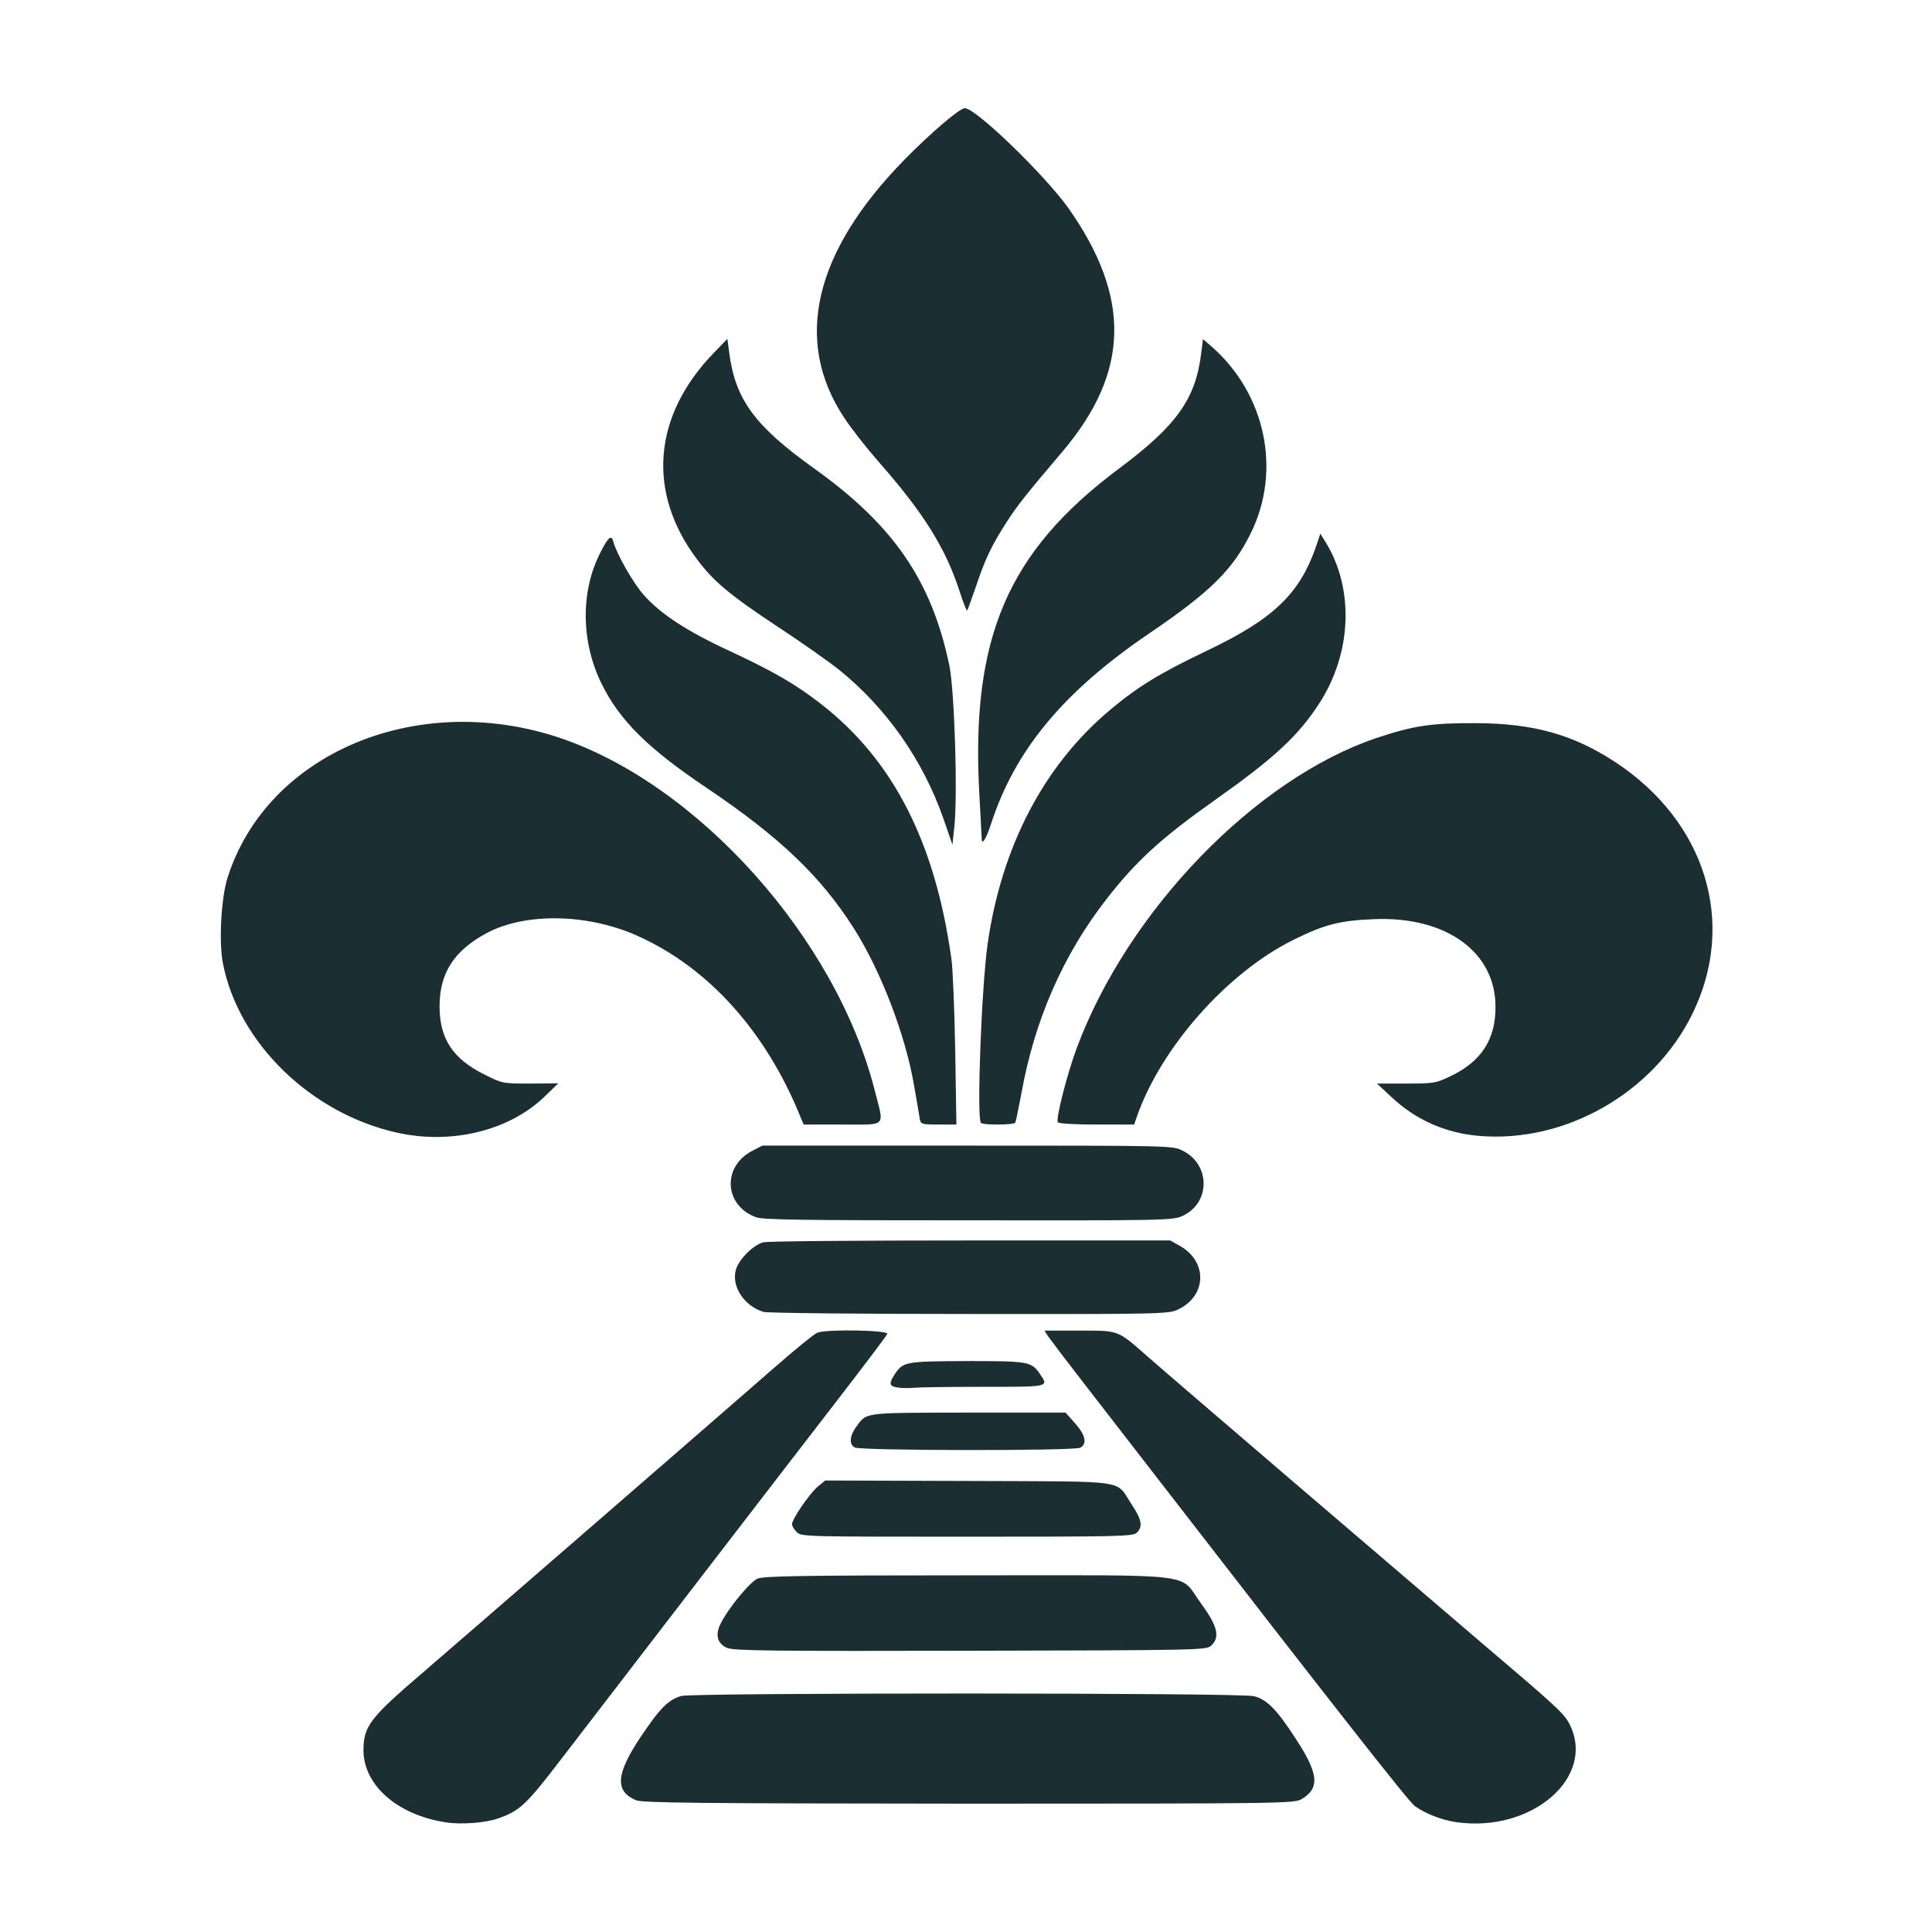
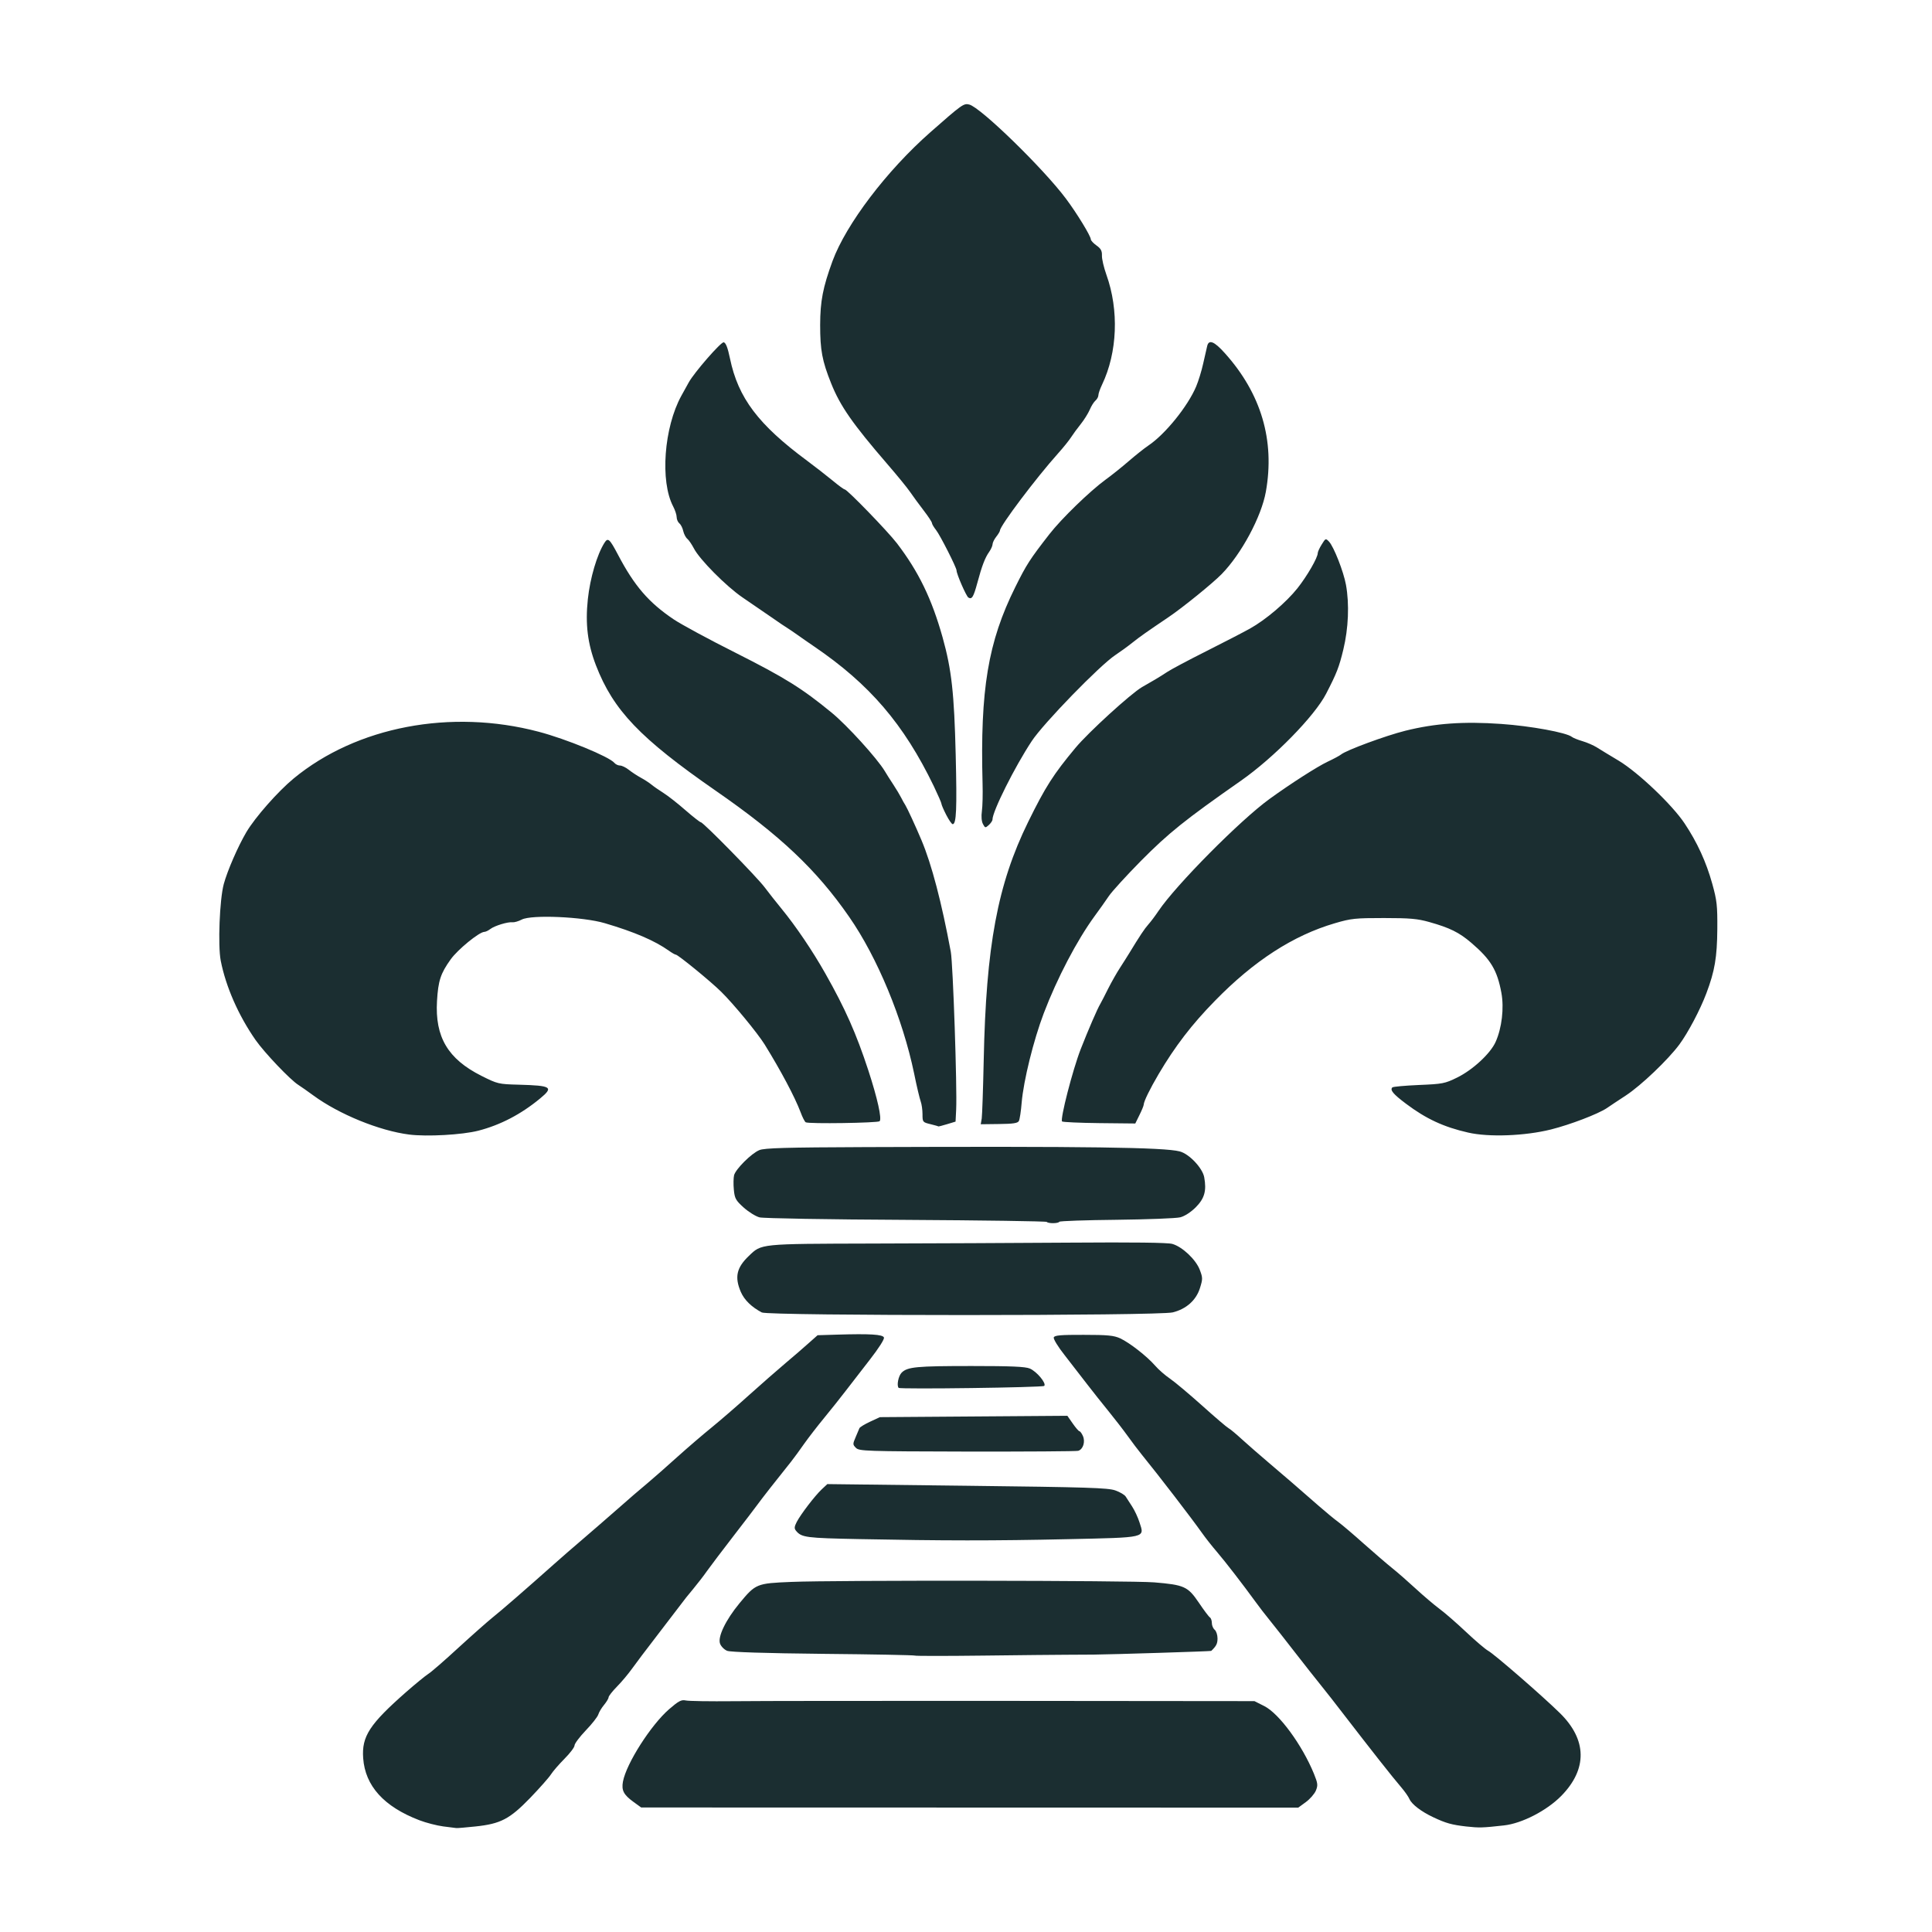
- <svg xmlns="http://www.w3.org/2000/svg" viewBox="0 0 825 825">
+ <svg xmlns="http://www.w3.org/2000/svg" viewBox="0 0 255.4 255.4">
  <style>path{fill:#1b2e31}@media (prefers-color-scheme:dark){path{fill:#f1ebe0}}</style>
-   <path transform="translate(92.2 44.2)" d="M98.4 734.0C77.5 730.9 63.0 718.1 63.0 703.1C63.1 692.9 65.6 689.5 88.5 669.9C113.1 648.7 205.1 568.9 238.0 540.2C247.0 532.3 255.5 525.4 256.8 524.9C260.9 523.3 287.3 523.8 286.7 525.4C286.4 526.2 276.1 539.8 263.9 555.6C251.6 571.5 223.6 607.9 201.6 636.5C179.6 665.1 155.2 696.9 147.2 707.3C132.5 726.5 129.7 729.1 120.5 732.3C115.2 734.2 104.7 735.0 98.4 734.0ZM529.7 733.9C523.5 733.0 516.7 730.4 511.9 727.0C509.3 725.1 476.8 683.7 405.5 591.5C394.0 576.6 378.4 556.5 370.8 546.7C363.2 536.9 356.3 527.8 355.4 526.5L353.8 524.0L368.6 524.0C385.9 524.0 384.8 523.6 398.0 535.2C408.8 544.7 504.1 626.3 539.5 656.5C572.7 684.7 575.7 687.5 578.0 692.0C589.5 714.6 562.0 738.5 529.7 733.9ZM179.3 724.5C170.3 720.6 170.8 713.4 181.3 697.6C189.7 685.1 193.2 681.6 198.8 680.0C204.0 678.6 438.1 678.6 443.3 680.1C448.9 681.6 453.0 685.8 461.0 698.1C470.9 713.2 471.5 719.3 463.7 724.0C460.6 725.9 457.4 726.0 321.5 726.0C205.5 725.9 182.0 725.7 179.3 724.5ZM218.3 659.5C214.2 657.7 213.1 654.0 215.4 649.4C218.4 643.0 228.0 631.3 231.3 629.9C233.9 628.8 250.6 628.5 321.5 628.5C422.1 628.5 410.8 627.1 420.8 640.7C427.8 650.3 428.9 655.0 424.9 658.6C422.9 660.4 419.5 660.5 322.1 660.7C237.4 660.9 221.0 660.7 218.3 659.5ZM248.0 610.0C246.9 608.9 246.0 607.4 246.0 606.7C246.0 604.5 253.4 593.7 256.9 590.7L260.2 588.0L321.5 588.2C391.4 588.5 383.8 587.4 391.1 598.3C395.4 604.8 395.9 607.8 393.2 610.3C391.5 611.9 385.0 612.0 320.7 612.0C251.3 612.0 250.0 612.0 248.0 610.0ZM272.8 573.9C270.3 572.5 270.6 569.0 273.4 565.1C278.1 558.8 275.7 559.1 321.2 559.0L362.8 559.0L366.9 563.6C371.4 568.7 372.1 572.3 369.1 574.0C366.4 575.4 275.2 575.3 272.8 573.9ZM291.2 548.3C287.5 547.8 287.2 546.7 289.9 542.6C293.4 537.3 294.5 537.1 320.7 537.0C346.9 537.0 348.2 537.2 351.8 542.4C355.7 548.1 356.3 548.0 327.8 548.0C313.3 548.0 299.9 548.2 298.0 548.4C296.1 548.6 293.0 548.6 291.2 548.3ZM233.8 516.0C225.6 513.5 220.1 505.2 222.0 498.1C223.2 493.7 229.3 487.5 233.7 486.3C235.3 485.8 275.0 485.5 322.0 485.5L407.5 485.5L411.8 487.9C423.7 494.8 423.0 509.4 410.6 515.1C406.7 516.9 402.2 517.0 321.5 516.9C274.8 516.9 235.3 516.5 233.8 516.0ZM230.7 475.6C217.1 470.7 216.0 454.1 228.9 447.3L233.3 445.0L320.8 445.0C407.5 445.0 408.4 445.0 412.7 447.1C424.8 453.0 424.8 469.6 412.6 475.1C408.7 476.9 404.2 477.0 321.5 476.9C250.7 476.9 233.8 476.7 230.7 475.6ZM538.9 440.8C524.7 439.5 512.2 433.9 501.8 424.1L495.8 418.5L508.1 418.5C519.9 418.5 520.8 418.4 527.1 415.4C540.2 409.2 546.4 399.8 546.4 386.0C546.6 362.4 525.4 347.0 494.5 348.3C479.9 348.9 473.6 350.5 460.4 357.0C432.0 370.9 403.5 403.1 393.2 432.8L392.1 436.0L376.1 436.0C366.6 436.0 359.9 435.6 359.5 435.0C358.6 433.5 363.5 414.3 367.6 403.3C389.5 344.6 443.8 288.5 495.4 271.0C511.3 265.7 518.9 264.5 538.0 264.6C562.6 264.7 579.5 269.4 597.5 281.2C636.2 306.6 649.5 349.9 630.5 388.7C613.9 422.6 575.9 444.2 538.9 440.8ZM77.5 439.5C40.7 431.4 9.6 401.2 3.0 367.2C1.2 358.1 2.2 339.3 5.0 330.5C21.8 277.7 85.3 250.7 146.0 270.6C205.5 290.2 264.9 356.4 281.4 421.7C285.4 437.4 286.8 436.0 267.5 436.0L251.0 436.0L249.8 433.2C234.9 396.1 210.0 368.6 179.3 355.1C158.2 345.9 132.1 345.5 115.7 354.2C101.7 361.7 95.5 371.3 95.5 385.5C95.5 399.4 101.2 408.0 114.8 414.7C122.3 418.5 122.5 418.5 134.3 418.5L146.2 418.4L139.9 424.5C124.8 438.7 100.6 444.6 77.5 439.5ZM300.6 433.8C300.4 432.5 299.3 426.0 298.1 419.2C294.4 397.6 283.9 370.3 272.4 352.2C258.2 329.9 240.8 313.3 209.5 292.2C184.3 275.3 172.3 263.3 164.6 247.6C155.9 229.8 155.7 208.5 164.0 192.1C167.5 185.1 168.9 183.9 169.7 187.1C171.2 192.5 178.2 204.9 182.9 210.1C190.1 218.1 201.2 225.4 219.2 233.7C238.1 242.5 247.6 248.0 258.5 256.5C289.3 280.5 307.2 315.6 314.1 365.5C314.7 369.9 315.4 387.6 315.7 404.8L316.2 436.0L308.6 436.0C301.5 436.0 301.0 435.8 300.6 433.8ZM326.7 435.3C324.8 433.5 326.9 378.0 329.5 359.1C335.4 317.4 353.6 282.5 382.0 258.8C393.7 249.0 403.0 243.3 423.1 233.7C451.7 220.1 462.9 209.3 469.9 188.8L471.6 183.7L473.8 187.2C486.2 207.3 485.1 234.8 471.0 256.4C462.0 270.2 451.8 279.6 426.8 297.3C404.0 313.4 393.0 323.4 380.4 339.6C361.8 363.4 349.5 391.5 343.9 423.0C342.7 429.3 341.6 434.8 341.3 435.2C340.8 436.2 327.6 436.3 326.7 435.3ZM310.7 305.5C302.0 280.5 286.4 258.2 266.2 241.9C262.0 238.5 250.2 230.2 240.0 223.5C219.6 210.0 212.5 204.1 205.5 194.7C183.9 166.1 186.6 133.3 212.6 106.5L218.4 100.5L219.2 106.5C221.8 126.4 230.1 137.7 255.4 155.8C289.4 180.1 305.6 203.7 313.2 240.0C315.4 250.8 316.8 295.2 315.3 309.0L314.5 316.5L310.7 305.5ZM327.0 313.8C327.0 313.1 326.5 304.6 326.0 295.0C322.3 228.2 338.0 191.5 385.5 156.0C410.2 137.6 418.3 126.2 420.7 106.9L421.5 100.6L425.2 103.8C448.3 124.1 455.1 156.8 441.9 183.5C434.2 199.1 424.7 208.5 398.8 226.1C361.9 251.1 341.1 276.2 330.9 307.9C328.8 314.3 327.0 317.0 327.0 313.8ZM317.6 208.4C311.6 189.8 302.1 174.7 283.0 153.0C278.0 147.3 271.3 138.8 268.3 134.2C246.5 101.4 255.3 63.5 294.0 24.0C305.5 12.3 317.6 2.0 319.8 2.0C324.5 2.0 353.8 30.4 363.9 44.5C390.9 82.7 390.2 114.7 361.6 148.5C345.8 167.1 342.2 171.7 337.8 178.5C331.4 188.4 328.4 194.6 324.6 206.1C322.7 211.6 321.0 216.3 320.8 216.5C320.6 216.8 319.1 213.1 317.6 208.4Z" />
+   <path fill-rule="evenodd" transform="translate(28.7 13.7)" d="M29.88 227.74C29.05 227.63 27.64 227.27 26.75 226.93C22.06 225.14 19.57 222.39 19.31 218.72C19.10 215.84 20.15 214.23 25.02 209.95C26.20 208.92 27.49 207.86 27.89 207.60C28.30 207.35 30.10 205.78 31.89 204.13C33.69 202.48 35.73 200.68 36.42 200.12C37.57 199.21 40.73 196.46 44.62 193.00C45.47 192.24 47.15 190.78 48.36 189.75C49.56 188.72 51.64 186.92 52.97 185.75C54.29 184.58 56.05 183.06 56.88 182.38C57.70 181.69 59.50 180.11 60.87 178.87C62.25 177.63 64.28 175.89 65.38 175.00C66.47 174.11 68.69 172.20 70.29 170.75C71.90 169.31 74.08 167.39 75.14 166.50C76.20 165.61 77.59 164.41 78.22 163.84L79.38 162.81 L82.00 162.73C86.29 162.60 88.00 162.70 88.15 163.11C88.24 163.32 87.47 164.52 86.28 166.05C85.17 167.47 83.73 169.33 83.07 170.20C82.41 171.06 81.14 172.66 80.25 173.74C79.36 174.82 78.18 176.35 77.62 177.14C77.07 177.93 76.29 179.00 75.88 179.52C73.85 182.05 71.97 184.46 71.45 185.18C71.13 185.62 69.69 187.51 68.25 189.37C66.81 191.24 65.25 193.29 64.79 193.94C64.34 194.59 63.49 195.68 62.92 196.37C62.34 197.05 61.65 197.92 61.38 198.30C61.10 198.68 59.69 200.52 58.25 202.39C56.81 204.26 55.25 206.32 54.80 206.96C54.34 207.60 53.47 208.64 52.86 209.26C52.25 209.88 51.75 210.52 51.75 210.68C51.75 210.83 51.48 211.28 51.16 211.67C50.83 212.06 50.49 212.63 50.39 212.95C50.29 213.27 49.54 214.22 48.73 215.06C47.92 215.91 47.25 216.80 47.25 217.04C47.25 217.28 46.65 218.07 45.92 218.80C45.20 219.53 44.39 220.46 44.13 220.87C43.88 221.27 42.65 222.66 41.40 223.96C38.67 226.78 37.48 227.40 34.14 227.75C32.89 227.88 31.76 227.98 31.62 227.96C31.49 227.95 30.70 227.85 29.88 227.74ZM165.12 227.75C163.21 227.53 162.44 227.32 160.75 226.52C159.18 225.78 157.94 224.83 157.63 224.14C157.49 223.81 157.00 223.12 156.55 222.59C155.38 221.23 152.58 217.67 148.75 212.70C147.86 211.53 146.59 209.92 145.93 209.10C145.27 208.29 143.73 206.33 142.50 204.75C141.28 203.17 139.79 201.28 139.20 200.55C138.61 199.83 137.73 198.69 137.25 198.02C135.62 195.78 133.31 192.78 132.17 191.45C131.54 190.72 130.66 189.60 130.20 188.95C128.82 187.00 124.49 181.36 122.25 178.61C121.77 178.02 120.93 176.91 120.38 176.14C119.82 175.36 118.70 173.91 117.88 172.90C117.05 171.89 115.76 170.25 115.00 169.27C114.24 168.28 112.91 166.57 112.05 165.46C111.16 164.34 110.53 163.29 110.60 163.10C110.71 162.82 111.52 162.75 114.55 162.76C117.73 162.76 118.54 162.84 119.38 163.22C120.62 163.80 122.90 165.57 124.00 166.83C124.45 167.35 125.34 168.13 125.98 168.56C126.61 168.99 128.51 170.59 130.21 172.11C131.90 173.63 133.48 174.98 133.71 175.10C133.94 175.22 134.75 175.90 135.51 176.60C136.28 177.30 137.84 178.66 138.97 179.62C141.18 181.49 142.89 182.97 145.64 185.38C146.58 186.20 147.75 187.17 148.24 187.52C148.73 187.88 150.25 189.17 151.62 190.40C153.00 191.62 154.69 193.08 155.38 193.63C156.06 194.17 157.45 195.39 158.47 196.33C159.48 197.26 160.89 198.46 161.59 198.98C162.30 199.50 163.89 200.89 165.12 202.05C166.36 203.22 167.67 204.33 168.02 204.52C168.82 204.95 175.21 210.50 177.51 212.76C181.10 216.28 181.17 220.16 177.69 223.71C175.77 225.66 172.49 227.35 170.12 227.61C167.25 227.93 166.86 227.94 165.12 227.75ZM55.04 224.50C53.74 223.56 53.44 222.97 53.65 221.82C54.10 219.42 57.35 214.33 59.76 212.24C61.01 211.16 61.37 210.97 61.94 211.09C62.32 211.18 65.16 211.22 68.25 211.19C71.34 211.15 88.11 211.14 105.50 211.15L137.13 211.18 L138.44 211.84C140.41 212.84 143.44 216.98 145.00 220.79C145.51 222.06 145.54 222.30 145.25 223.01C145.06 223.45 144.47 224.13 143.92 224.53L142.92 225.26 L99.49 225.25L56.06 225.24 L55.04 224.50ZM92.24 205.16C92.18 205.10 86.72 204.99 80.12 204.93C72.39 204.85 67.88 204.70 67.43 204.53C67.05 204.38 66.63 203.96 66.49 203.59C66.15 202.70 67.22 200.47 69.05 198.25C71.20 195.65 71.31 195.61 75.92 195.42C81.61 195.18 120.91 195.23 123.88 195.48C127.86 195.81 128.33 196.03 129.77 198.15C130.44 199.15 131.11 200.04 131.25 200.12C131.39 200.21 131.50 200.54 131.50 200.86C131.50 201.18 131.67 201.58 131.88 201.75C132.08 201.92 132.25 202.43 132.25 202.89C132.25 203.58 132.09 203.90 131.42 204.54C131.36 204.60 118.18 205.01 115.88 205.03C114.91 205.04 113.28 205.04 112.25 205.05C111.22 205.05 106.32 205.10 101.36 205.16C96.41 205.22 92.30 205.22 92.24 205.16ZM84.88 189.76C77.85 189.62 77.26 189.55 76.53 188.66C76.28 188.36 76.30 188.13 76.62 187.50C77.15 186.48 79.00 184.06 79.93 183.18L80.67 182.49 L99.15 182.71C115.10 182.90 117.78 182.98 118.75 183.33C119.37 183.55 119.99 183.92 120.12 184.15C120.26 184.37 120.64 184.96 120.96 185.45C121.28 185.94 121.73 186.89 121.94 187.56C122.61 189.62 122.95 189.54 112.45 189.77C102.68 189.99 95.91 189.98 84.88 189.76ZM84.45 177.70C84.02 177.27 84.02 177.19 84.40 176.31C84.62 175.80 84.85 175.25 84.91 175.10C84.97 174.96 85.61 174.57 86.32 174.24L87.62 173.64 L100.01 173.55L112.40 173.46 L113.11 174.48C113.50 175.04 113.90 175.50 113.99 175.50C114.09 175.50 114.30 175.78 114.45 176.12C114.80 176.89 114.48 177.90 113.83 178.09C113.58 178.16 106.97 178.20 99.14 178.19C85.71 178.16 84.88 178.13 84.45 177.70ZM90.10 169.77C89.81 169.48 90.06 168.19 90.49 167.76C91.26 166.99 92.46 166.88 99.75 166.88C104.97 166.88 106.82 166.96 107.43 167.21C108.35 167.60 109.67 169.18 109.34 169.51C109.13 169.72 90.31 169.97 90.10 169.77ZM72.01 159.80C70.66 159.09 69.69 158.15 69.23 157.08C68.39 155.12 68.67 153.88 70.29 152.33C71.99 150.70 71.64 150.73 86.58 150.69C94.03 150.67 105.81 150.62 112.75 150.57C121.07 150.51 125.68 150.56 126.28 150.74C127.60 151.12 129.38 152.80 129.90 154.15C130.30 155.21 130.31 155.36 129.92 156.60C129.41 158.19 128.13 159.34 126.33 159.79C124.50 160.26 72.91 160.26 72.01 159.80ZM109.67 147.83C109.57 147.74 101.20 147.62 91.06 147.56C80.76 147.51 72.22 147.36 71.71 147.23C71.20 147.10 70.26 146.51 69.61 145.93C68.56 144.98 68.42 144.73 68.31 143.57C68.24 142.86 68.26 142.00 68.34 141.66C68.55 140.85 70.63 138.77 71.68 138.34C72.34 138.06 75.17 137.98 85.69 137.94C115.01 137.83 125.19 137.97 127.25 138.51C128.50 138.83 130.26 140.70 130.49 141.92C130.82 143.72 130.53 144.73 129.37 145.90C128.73 146.54 127.91 147.07 127.33 147.22C126.81 147.36 123.02 147.50 118.91 147.55C114.81 147.59 111.40 147.71 111.34 147.81C111.19 148.05 109.89 148.06 109.67 147.83ZM25.38 136.28C21.46 135.78 16.13 133.61 12.72 131.11C11.98 130.57 11.09 129.94 10.74 129.72C9.67 129.05 6.27 125.47 5.09 123.79C2.83 120.55 1.16 116.76 0.48 113.30C0.09 111.29 0.33 105.21 0.88 103.17C1.37 101.38 2.75 98.20 3.87 96.30C5.04 94.33 8.03 90.94 10.12 89.21C18.44 82.35 30.91 79.97 42.50 83.03C46.15 83.99 51.84 86.33 52.52 87.15C52.68 87.34 53.01 87.50 53.26 87.50C53.51 87.50 54.03 87.75 54.42 88.06C54.81 88.37 55.52 88.84 56.00 89.10C56.48 89.36 57.10 89.76 57.38 89.99C57.65 90.22 58.38 90.73 59.00 91.12C59.62 91.51 60.94 92.55 61.93 93.42C62.93 94.29 63.84 95.00 63.95 95.00C64.27 95.00 71.36 102.23 72.40 103.62C72.91 104.30 73.90 105.56 74.60 106.41C76.51 108.74 78.71 111.99 80.41 115.00C83.03 119.63 84.49 122.92 86.09 127.80C87.29 131.48 87.90 134.20 87.58 134.52C87.35 134.75 78.17 134.89 77.81 134.66C77.68 134.58 77.37 133.98 77.13 133.32C76.36 131.29 74.52 127.83 72.38 124.37C71.43 122.85 68.26 119.00 66.64 117.41C65.26 116.04 60.92 112.50 60.64 112.50C60.53 112.50 60.12 112.26 59.71 111.97C57.85 110.65 55.18 109.50 51.25 108.34C48.37 107.49 41.58 107.19 40.28 107.86C39.84 108.09 39.28 108.25 39.05 108.22C38.45 108.14 36.70 108.67 36.12 109.11C35.85 109.32 35.49 109.49 35.32 109.49C34.64 109.51 31.81 111.82 30.88 113.12C29.54 114.99 29.23 115.95 29.07 118.62C28.79 123.39 30.51 126.29 34.94 128.52C37.08 129.59 37.19 129.62 39.88 129.69C44.23 129.81 44.52 130.01 42.69 131.52C40.16 133.61 37.44 135.02 34.54 135.77C32.40 136.32 27.74 136.58 25.38 136.28ZM165.38 136.02C162.16 135.29 159.81 134.20 157.17 132.21C155.48 130.94 155.02 130.40 155.36 130.05C155.46 129.95 157.04 129.81 158.87 129.73C162.01 129.60 162.31 129.54 163.92 128.75C166.00 127.73 168.34 125.56 169.02 124.02C169.84 122.18 170.14 119.56 169.78 117.57C169.22 114.54 168.38 113.14 165.78 110.92C164.19 109.56 162.95 108.95 160.25 108.19C158.69 107.75 157.69 107.66 154.25 107.66C150.47 107.66 149.92 107.71 147.75 108.35C142.26 109.96 137.08 113.30 131.91 118.60C128.85 121.72 126.64 124.61 124.47 128.28C123.30 130.27 122.51 131.88 122.49 132.34C122.48 132.50 122.22 133.12 121.92 133.72L121.38 134.82 L116.62 134.77C114.01 134.74 111.80 134.64 111.70 134.55C111.42 134.26 113.09 127.76 114.16 125.00C115.15 122.47 116.37 119.64 116.76 119.00C116.88 118.79 117.35 117.89 117.79 117.00C118.24 116.11 118.95 114.86 119.37 114.22C119.78 113.58 120.32 112.74 120.56 112.34C121.98 110.00 122.61 109.06 123.11 108.50C123.42 108.16 124.02 107.36 124.44 106.73C126.76 103.29 135.24 94.73 139.12 91.92C141.94 89.88 145.42 87.65 146.79 87.00C147.60 86.62 148.40 86.19 148.58 86.04C149.25 85.48 154.48 83.55 157.08 82.90C161.02 81.92 164.77 81.65 169.74 82.00C173.65 82.27 178.38 83.14 179.09 83.71C179.25 83.84 179.88 84.10 180.50 84.28C181.12 84.46 181.98 84.84 182.42 85.12C182.86 85.40 184.16 86.19 185.30 86.87C187.88 88.43 192.36 92.69 194.00 95.16C195.67 97.67 196.84 100.22 197.65 103.12C198.27 105.35 198.34 106.01 198.32 109.12C198.29 112.85 197.98 114.67 196.88 117.59C196.05 119.80 194.45 122.82 193.30 124.38C191.81 126.39 188.26 129.78 186.24 131.11C185.21 131.78 184.07 132.54 183.71 132.79C182.54 133.57 178.88 134.97 176.33 135.61C172.88 136.47 168.12 136.65 165.38 136.02ZM94.31 134.91C93.27 134.66 93.25 134.63 93.25 133.59C93.25 133.01 93.14 132.25 93.01 131.90C92.88 131.55 92.48 129.89 92.14 128.20C90.64 120.98 87.29 112.88 83.56 107.51C79.24 101.27 74.42 96.72 65.90 90.82C55.91 83.89 52.38 80.20 50.08 74.25C48.98 71.38 48.66 68.81 49.01 65.50C49.31 62.71 50.22 59.61 51.21 58.05C51.67 57.33 51.88 57.52 52.99 59.62C55.16 63.76 57.06 65.96 60.38 68.19C61.35 68.84 65.00 70.82 68.51 72.58C75.07 75.89 77.32 77.29 81.24 80.51C83.28 82.18 87.25 86.55 88.26 88.23C88.47 88.59 88.97 89.38 89.38 90.00C89.79 90.62 90.26 91.41 90.43 91.75C90.60 92.09 90.85 92.54 90.99 92.75C91.23 93.13 92.33 95.50 93.12 97.38C94.46 100.56 95.78 105.60 96.99 112.12C97.28 113.67 97.84 130.14 97.70 132.97L97.62 134.57 L96.50 134.91C95.88 135.09 95.38 135.23 95.38 135.21C95.38 135.19 94.90 135.06 94.31 134.91ZM101.08 134.15C101.14 133.72 101.26 130.28 101.34 126.50C101.65 111.34 103.17 103.20 107.22 94.95C109.51 90.29 110.55 88.67 113.48 85.15C115.19 83.10 120.79 77.99 122.27 77.13C122.74 76.86 123.52 76.41 124.00 76.13C124.48 75.85 125.21 75.39 125.63 75.11C126.04 74.83 128.34 73.60 130.75 72.39C133.16 71.18 135.76 69.83 136.53 69.40C138.63 68.23 141.32 65.94 142.82 64.06C144.10 62.44 145.50 60.02 145.50 59.41C145.50 59.26 145.73 58.74 146.02 58.28C146.53 57.45 146.55 57.44 146.99 57.90C147.62 58.57 148.91 61.85 149.23 63.61C149.69 66.15 149.56 69.36 148.88 72.17C148.32 74.49 148.01 75.29 146.61 78.00C145.09 80.96 139.70 86.46 135.34 89.51C127.93 94.69 125.79 96.41 122.12 100.11C120.20 102.06 118.29 104.15 117.88 104.76C117.47 105.37 116.62 106.57 116.00 107.41C113.67 110.60 111.04 115.62 109.28 120.25C107.92 123.83 106.61 129.15 106.36 132.05C106.27 133.19 106.10 134.29 105.99 134.49C105.84 134.78 105.23 134.87 103.37 134.89L100.95 134.92 L101.08 134.15ZM101.24 95.23C101.06 94.89 101.00 94.24 101.10 93.53C101.19 92.89 101.23 91.25 101.19 89.88C100.86 77.45 101.91 71.16 105.52 63.90C107.00 60.92 107.44 60.24 110.02 56.92C111.62 54.86 115.38 51.22 117.46 49.70C118.24 49.14 119.61 48.04 120.50 47.27C121.39 46.50 122.57 45.56 123.12 45.19C125.34 43.70 128.33 40.00 129.43 37.38C129.72 36.69 130.14 35.34 130.35 34.38C130.57 33.41 130.81 32.37 130.88 32.06C131.09 31.13 131.81 31.41 133.23 33.00C138.02 38.34 139.85 44.52 138.64 51.30C138.05 54.61 135.40 59.54 132.78 62.21C131.56 63.45 127.63 66.63 125.78 67.88C122.88 69.84 122.02 70.44 120.99 71.26C120.38 71.75 119.37 72.48 118.75 72.89C116.71 74.23 109.23 81.93 107.69 84.27C105.43 87.69 102.50 93.56 102.50 94.64C102.50 94.80 102.28 95.12 102.02 95.36C101.56 95.77 101.53 95.77 101.24 95.23ZM96.38 94.01C96.03 93.33 95.75 92.67 95.75 92.54C95.75 92.42 95.29 91.38 94.74 90.22C90.77 82.01 86.26 76.75 78.91 71.75C78.20 71.27 77.23 70.59 76.75 70.25C76.27 69.91 75.69 69.51 75.46 69.37C75.23 69.24 74.21 68.55 73.21 67.85C72.20 67.16 70.51 66.00 69.46 65.28C67.31 63.82 63.75 60.23 63.02 58.78C62.75 58.27 62.37 57.70 62.16 57.53C61.95 57.36 61.71 56.89 61.62 56.50C61.54 56.11 61.31 55.65 61.11 55.49C60.91 55.32 60.75 54.95 60.75 54.65C60.75 54.36 60.54 53.73 60.29 53.25C58.54 49.93 59.07 42.81 61.37 38.62C61.75 37.94 62.19 37.14 62.35 36.85C63.08 35.53 66.61 31.48 66.97 31.55C67.25 31.61 67.50 32.25 67.80 33.69C68.88 38.90 71.54 42.43 78.00 47.21C79.03 47.98 80.53 49.14 81.33 49.80C82.12 50.46 82.86 51.00 82.97 51.00C83.29 51.00 88.64 56.52 89.87 58.12C92.74 61.88 94.47 65.44 95.91 70.57C97.10 74.84 97.44 77.93 97.64 86.15C97.81 93.23 97.73 95.25 97.24 95.25C97.11 95.25 96.73 94.69 96.38 94.01ZM99.31 65.29C99.03 65.11 97.75 62.18 97.75 61.71C97.75 61.33 95.59 57.07 95.05 56.38C94.75 56.00 94.50 55.58 94.50 55.45C94.50 55.31 94.01 54.57 93.41 53.79C92.81 53.01 92.00 51.90 91.60 51.32C91.20 50.74 89.86 49.10 88.62 47.67C84.02 42.34 82.37 39.98 81.17 36.97C79.98 34.00 79.72 32.58 79.72 29.25C79.73 26.10 80.08 24.30 81.35 20.82C83.16 15.92 88.52 8.86 94.29 3.78C98.47 0.10 98.70 -0.07 99.43 0.12C100.93 0.49 109.24 8.58 112.21 12.56C113.63 14.45 115.50 17.51 115.50 17.94C115.50 18.09 115.84 18.46 116.25 18.75C116.83 19.16 116.99 19.46 116.97 20.08C116.95 20.52 117.22 21.66 117.56 22.62C119.24 27.31 119.02 32.88 116.99 37.14C116.72 37.70 116.50 38.33 116.50 38.55C116.50 38.76 116.32 39.08 116.11 39.26C115.90 39.44 115.56 39.98 115.36 40.46C115.15 40.94 114.62 41.80 114.17 42.36C113.72 42.92 113.15 43.70 112.90 44.09C112.65 44.49 111.87 45.46 111.16 46.25C108.25 49.50 103.51 55.80 103.49 56.43C103.49 56.54 103.27 56.91 103.00 57.25C102.73 57.59 102.51 58.05 102.51 58.26C102.50 58.47 102.30 58.92 102.06 59.26C101.52 60.02 101.10 61.11 100.50 63.35C99.99 65.23 99.78 65.58 99.31 65.29Z" />
</svg>
